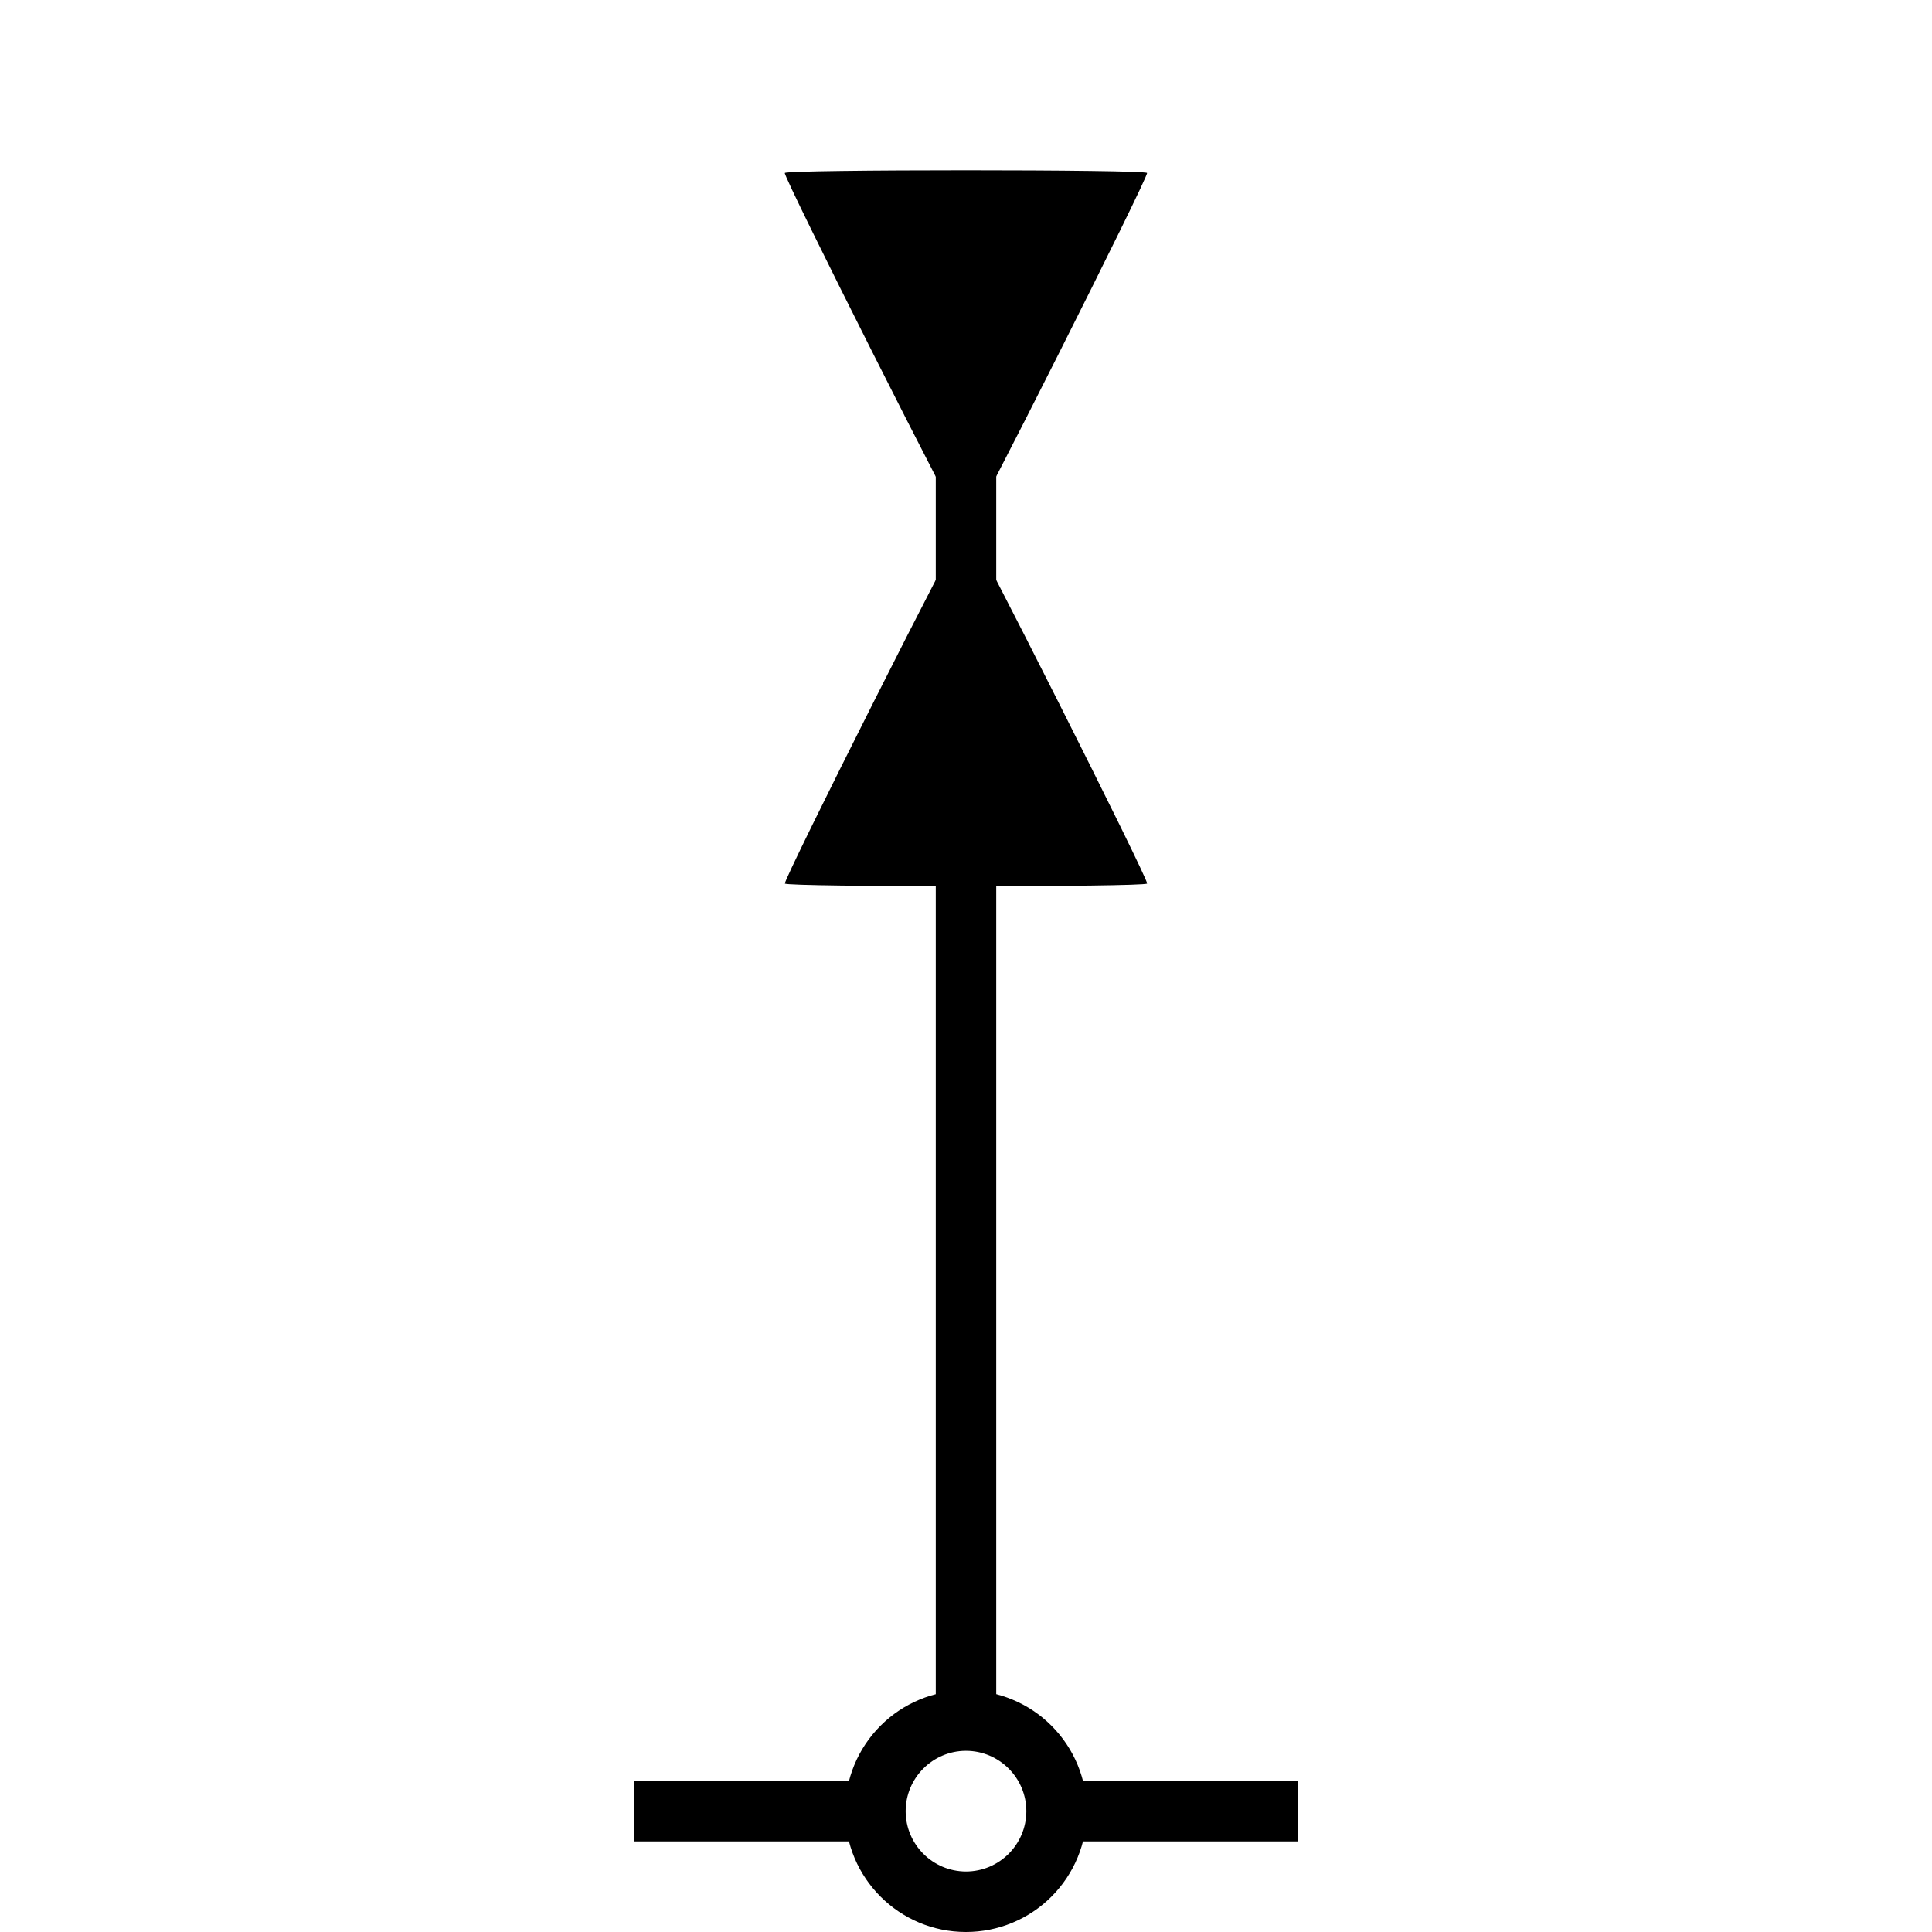
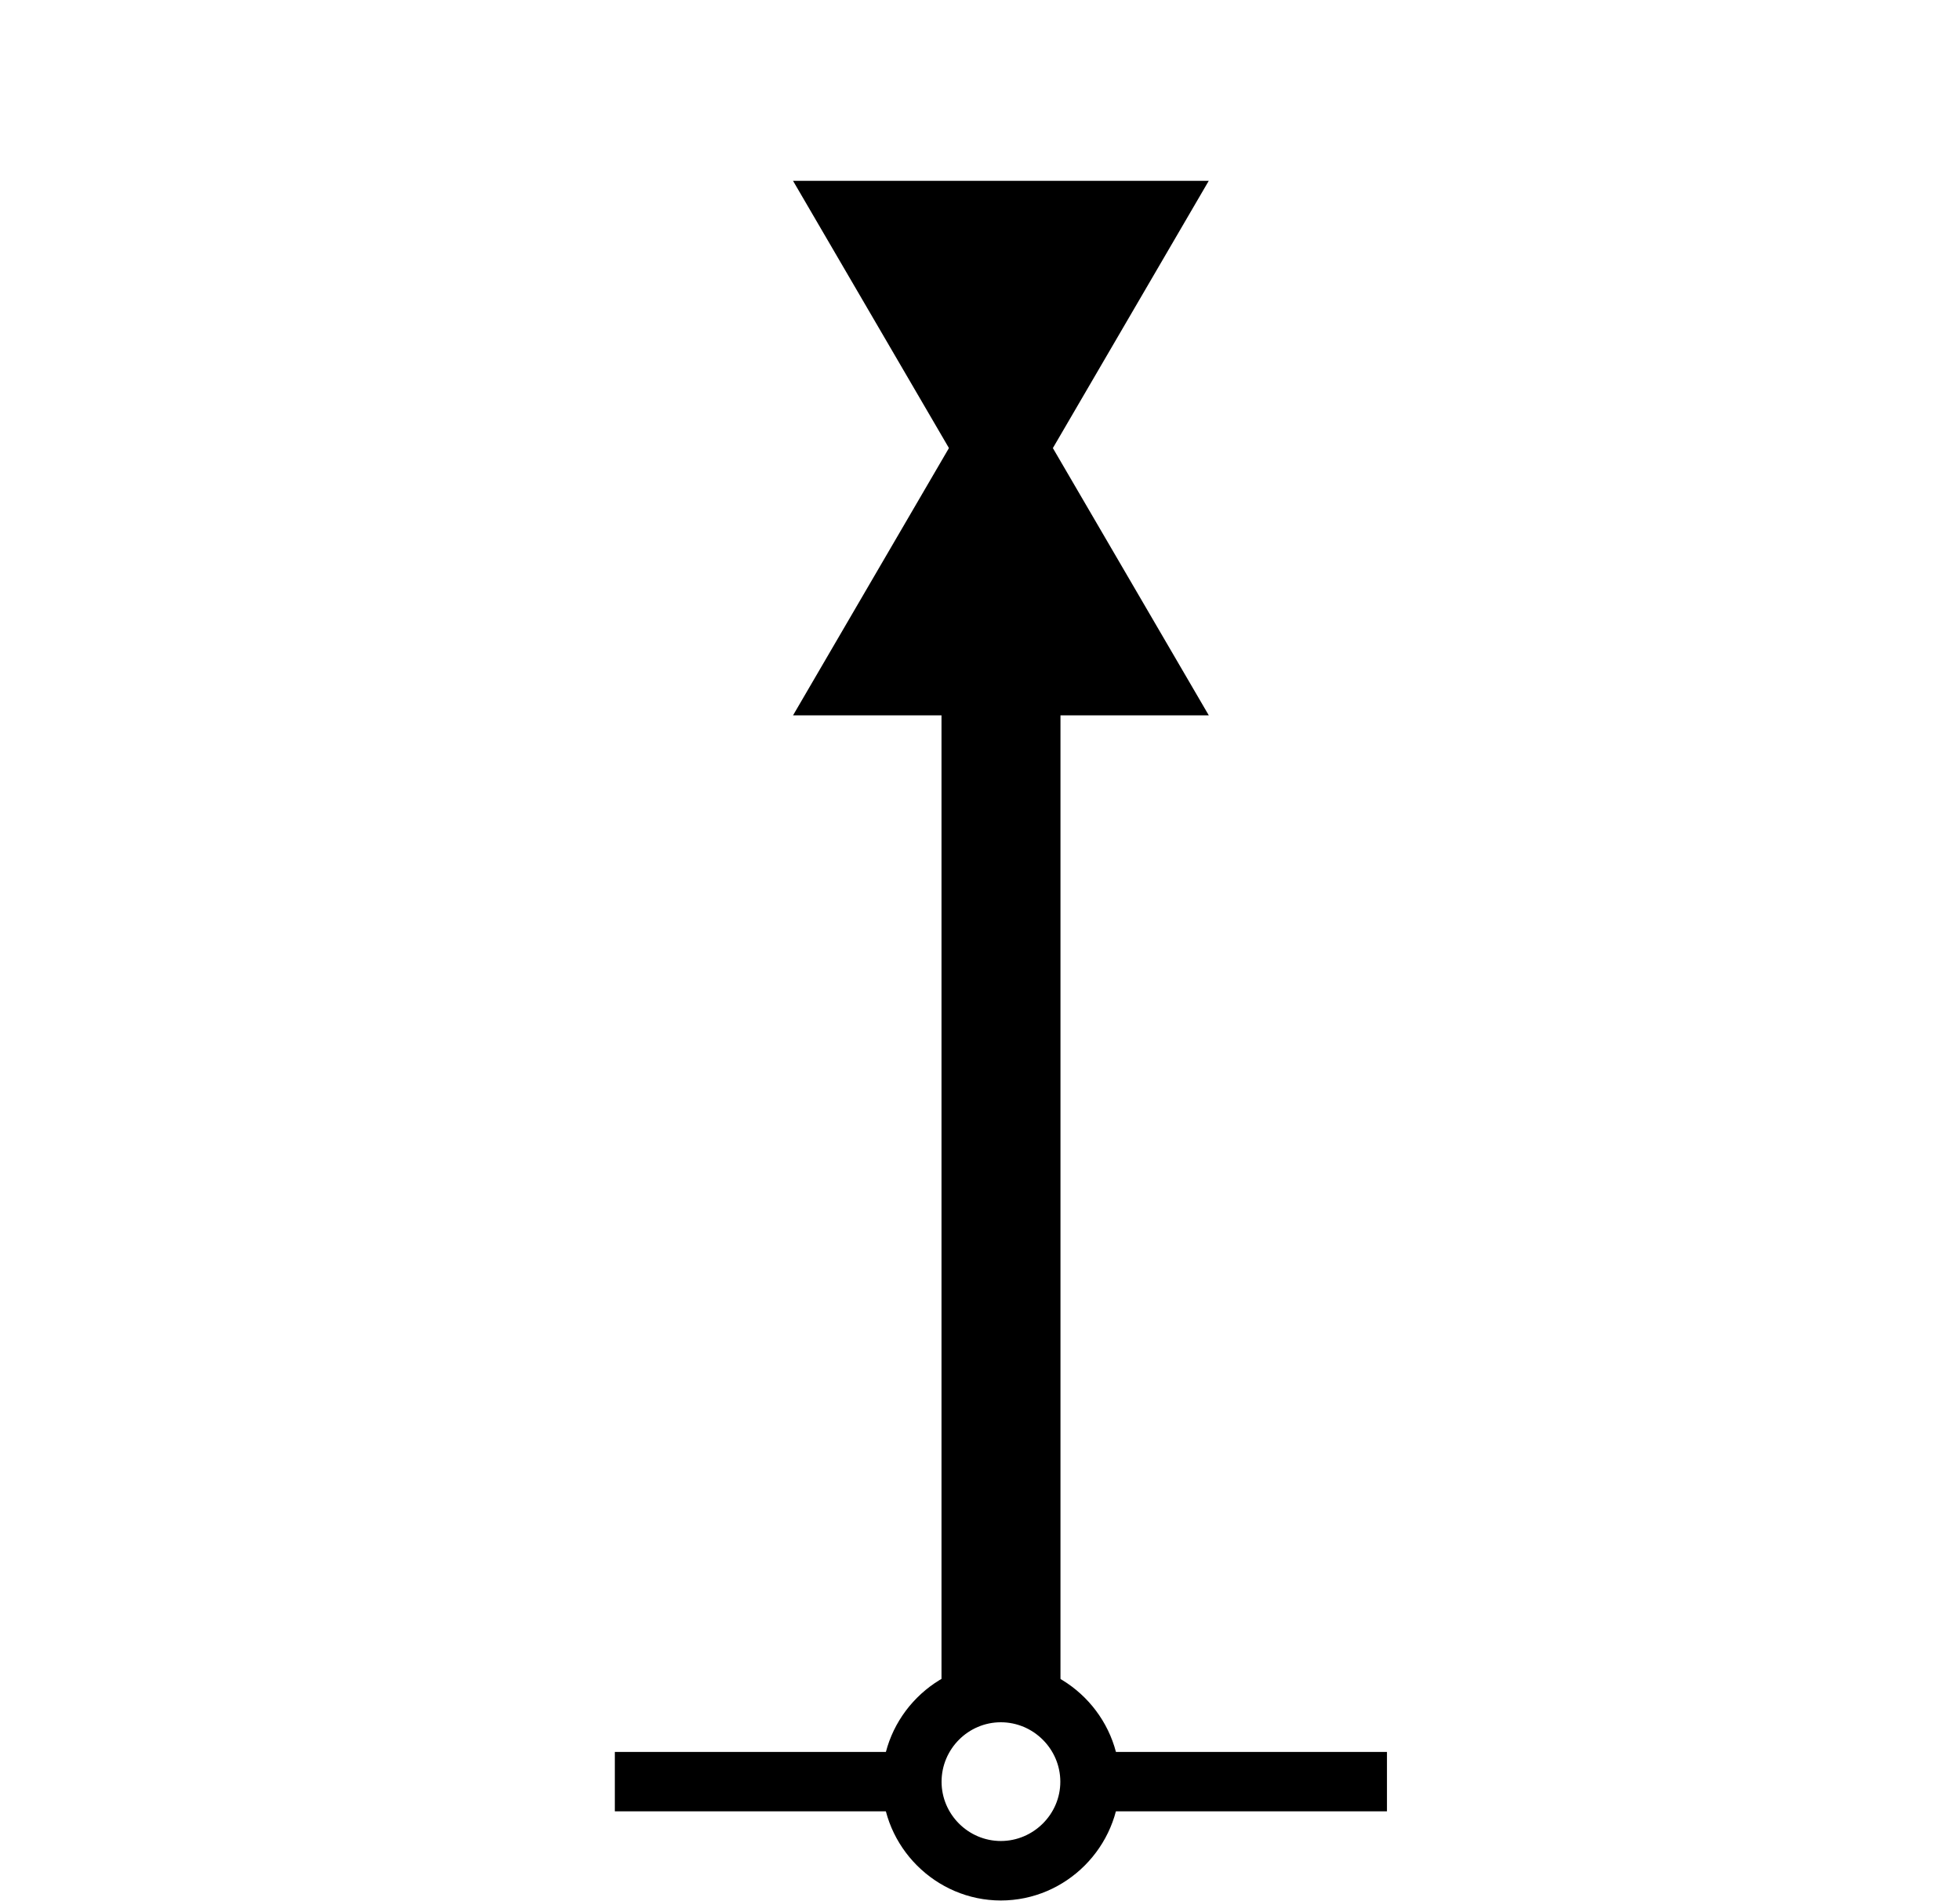
- <svg xmlns="http://www.w3.org/2000/svg" width="32" height="32" viewBox="0 0 8.467 8.467" version="1.1" id="svg1" xml:space="preserve">
-   <defs id="defs1" />
-   <g id="layer1">
-     <path style="fill:#000000;fill-opacity:1;stroke:none;stroke-width:0.8;stroke-dasharray:none;stroke-opacity:0.451" id="path3-0" d="m 3.599,6.583 c -0.024,0.042 -4.817,0.042 -4.841,0 -0.024,-0.042 2.372,-4.193 2.421,-4.193 0.048,0 2.445,4.151 2.421,4.193 z" transform="matrix(0.3278697,0,0,0.3758013,3.846935,1.3983)" />
-     <path id="path2" style="fill:#000000;fill-opacity:1;stroke:none;stroke-width:0.359;stroke-dasharray:none;stroke-opacity:1" d="M 4.233 7.408 A 0.529 0.529 0 0 0 3.704 7.938 A 0.529 0.529 0 0 0 4.233 8.467 A 0.529 0.529 0 0 0 4.763 7.938 A 0.529 0.529 0 0 0 4.233 7.408 z M 4.233 7.673 A 0.265 0.265 0 0 1 4.498 7.938 A 0.265 0.265 0 0 1 4.233 8.202 A 0.265 0.265 0 0 1 3.969 7.938 A 0.265 0.265 0 0 1 4.233 7.673 z " />
-     <rect style="fill:#000000;fill-opacity:1;stroke:none;stroke-width:0.218;stroke-dasharray:none;stroke-opacity:0.451" id="rect2" width="1.058" height="0.265" x="2.778" y="7.805" />
-     <rect style="fill:#000000;fill-opacity:1;stroke:none;stroke-width:0.358;stroke-dasharray:none;stroke-opacity:0.451" id="rect3" width="0.265" height="5.953" x="4.101" y="1.587" />
-     <path style="fill:#000000;fill-opacity:1;stroke:none;stroke-width:0.8;stroke-dasharray:none;stroke-opacity:0.451" id="path3" d="m 3.599,6.583 c -0.024,0.042 -4.817,0.042 -4.841,0 -0.024,-0.042 2.372,-4.193 2.421,-4.193 0.048,0 2.445,4.151 2.421,4.193 z" transform="matrix(-0.3278697,0,0,-0.3758013,4.619731,3.231908)" />
-     <rect style="fill:#000000;fill-opacity:1;stroke:none;stroke-width:0.218;stroke-dasharray:none;stroke-opacity:0.451" id="rect2-8" width="1.058" height="0.265" x="4.63" y="7.805" />
+ <svg xmlns="http://www.w3.org/2000/svg" width="100%" height="100%" viewBox="0 0 33 32" version="1.1" xml:space="preserve" style="fill-rule:evenodd;clip-rule:evenodd;stroke-linejoin:round;stroke-miterlimit:2;">
+   <g transform="matrix(1,0,0,1,-247,0)">
+     <g id="vastprick" transform="matrix(1,0,0,1,247.852,0)">
+       <rect x="0" y="0" width="32" height="32" style="fill:none;" />
+       <clipPath id="_clip1">
+         <rect x="0" y="0" width="32" height="32" />
+       </clipPath>
+       <g clip-path="url(#_clip1)">
+         <g id="Bottom" transform="matrix(3.77953,0,0,3.77953,7.1811e-07,0)">
+           <path d="M4.233,7.408C3.943,7.408 3.704,7.647 3.704,7.938C3.704,8.228 3.943,8.467 4.233,8.467C4.524,8.467 4.762,8.228 4.763,7.937C4.762,7.647 4.524,7.408 4.233,7.408ZM4.233,7.673C4.378,7.673 4.498,7.792 4.498,7.938C4.498,8.083 4.378,8.202 4.233,8.202C4.088,8.202 3.969,8.083 3.969,7.938C3.969,7.792 4.088,7.673 4.233,7.673Z" style="fill-rule:nonzero;" />
+         </g>
+         <g id="Botten" transform="matrix(0.376562,0,0,1,13.9142,3.40157e-07)">
+           <rect x="9.522" y="29.5" width="13.278" height="1" />
+         </g>
+         <g id="Botten1" transform="matrix(0.376562,0,0,1,5.91424,3.40157e-07)">
+           <rect x="9.522" y="29.5" width="13.278" height="1" />
+         </g>
+         <g id="Pinne" transform="matrix(7.55906,0,0,2.90304,-16,6.60924)">
+           <rect x="4.101" y="1.587" width="0.265" height="5.953" />
+         </g>
+         <g id="väst" transform="matrix(1,0,0,1,0,-0.955125)">
+           <g transform="matrix(0.845674,0,0,0.890905,6.39205,3.84083)">
+             <path d="M11.361,3.546L15.5,10.281L7.223,10.281L11.361,3.546Z" />
+           </g>
+           <g transform="matrix(-0.845674,1.03565e-16,-1.09104e-16,-0.890905,25.6079,13.1592)">
+             <path d="M11.361,3.546L15.5,10.281L7.223,10.281L11.361,3.546Z" />
+           </g>
+         </g>
+       </g>
+     </g>
  </g>
</svg>
